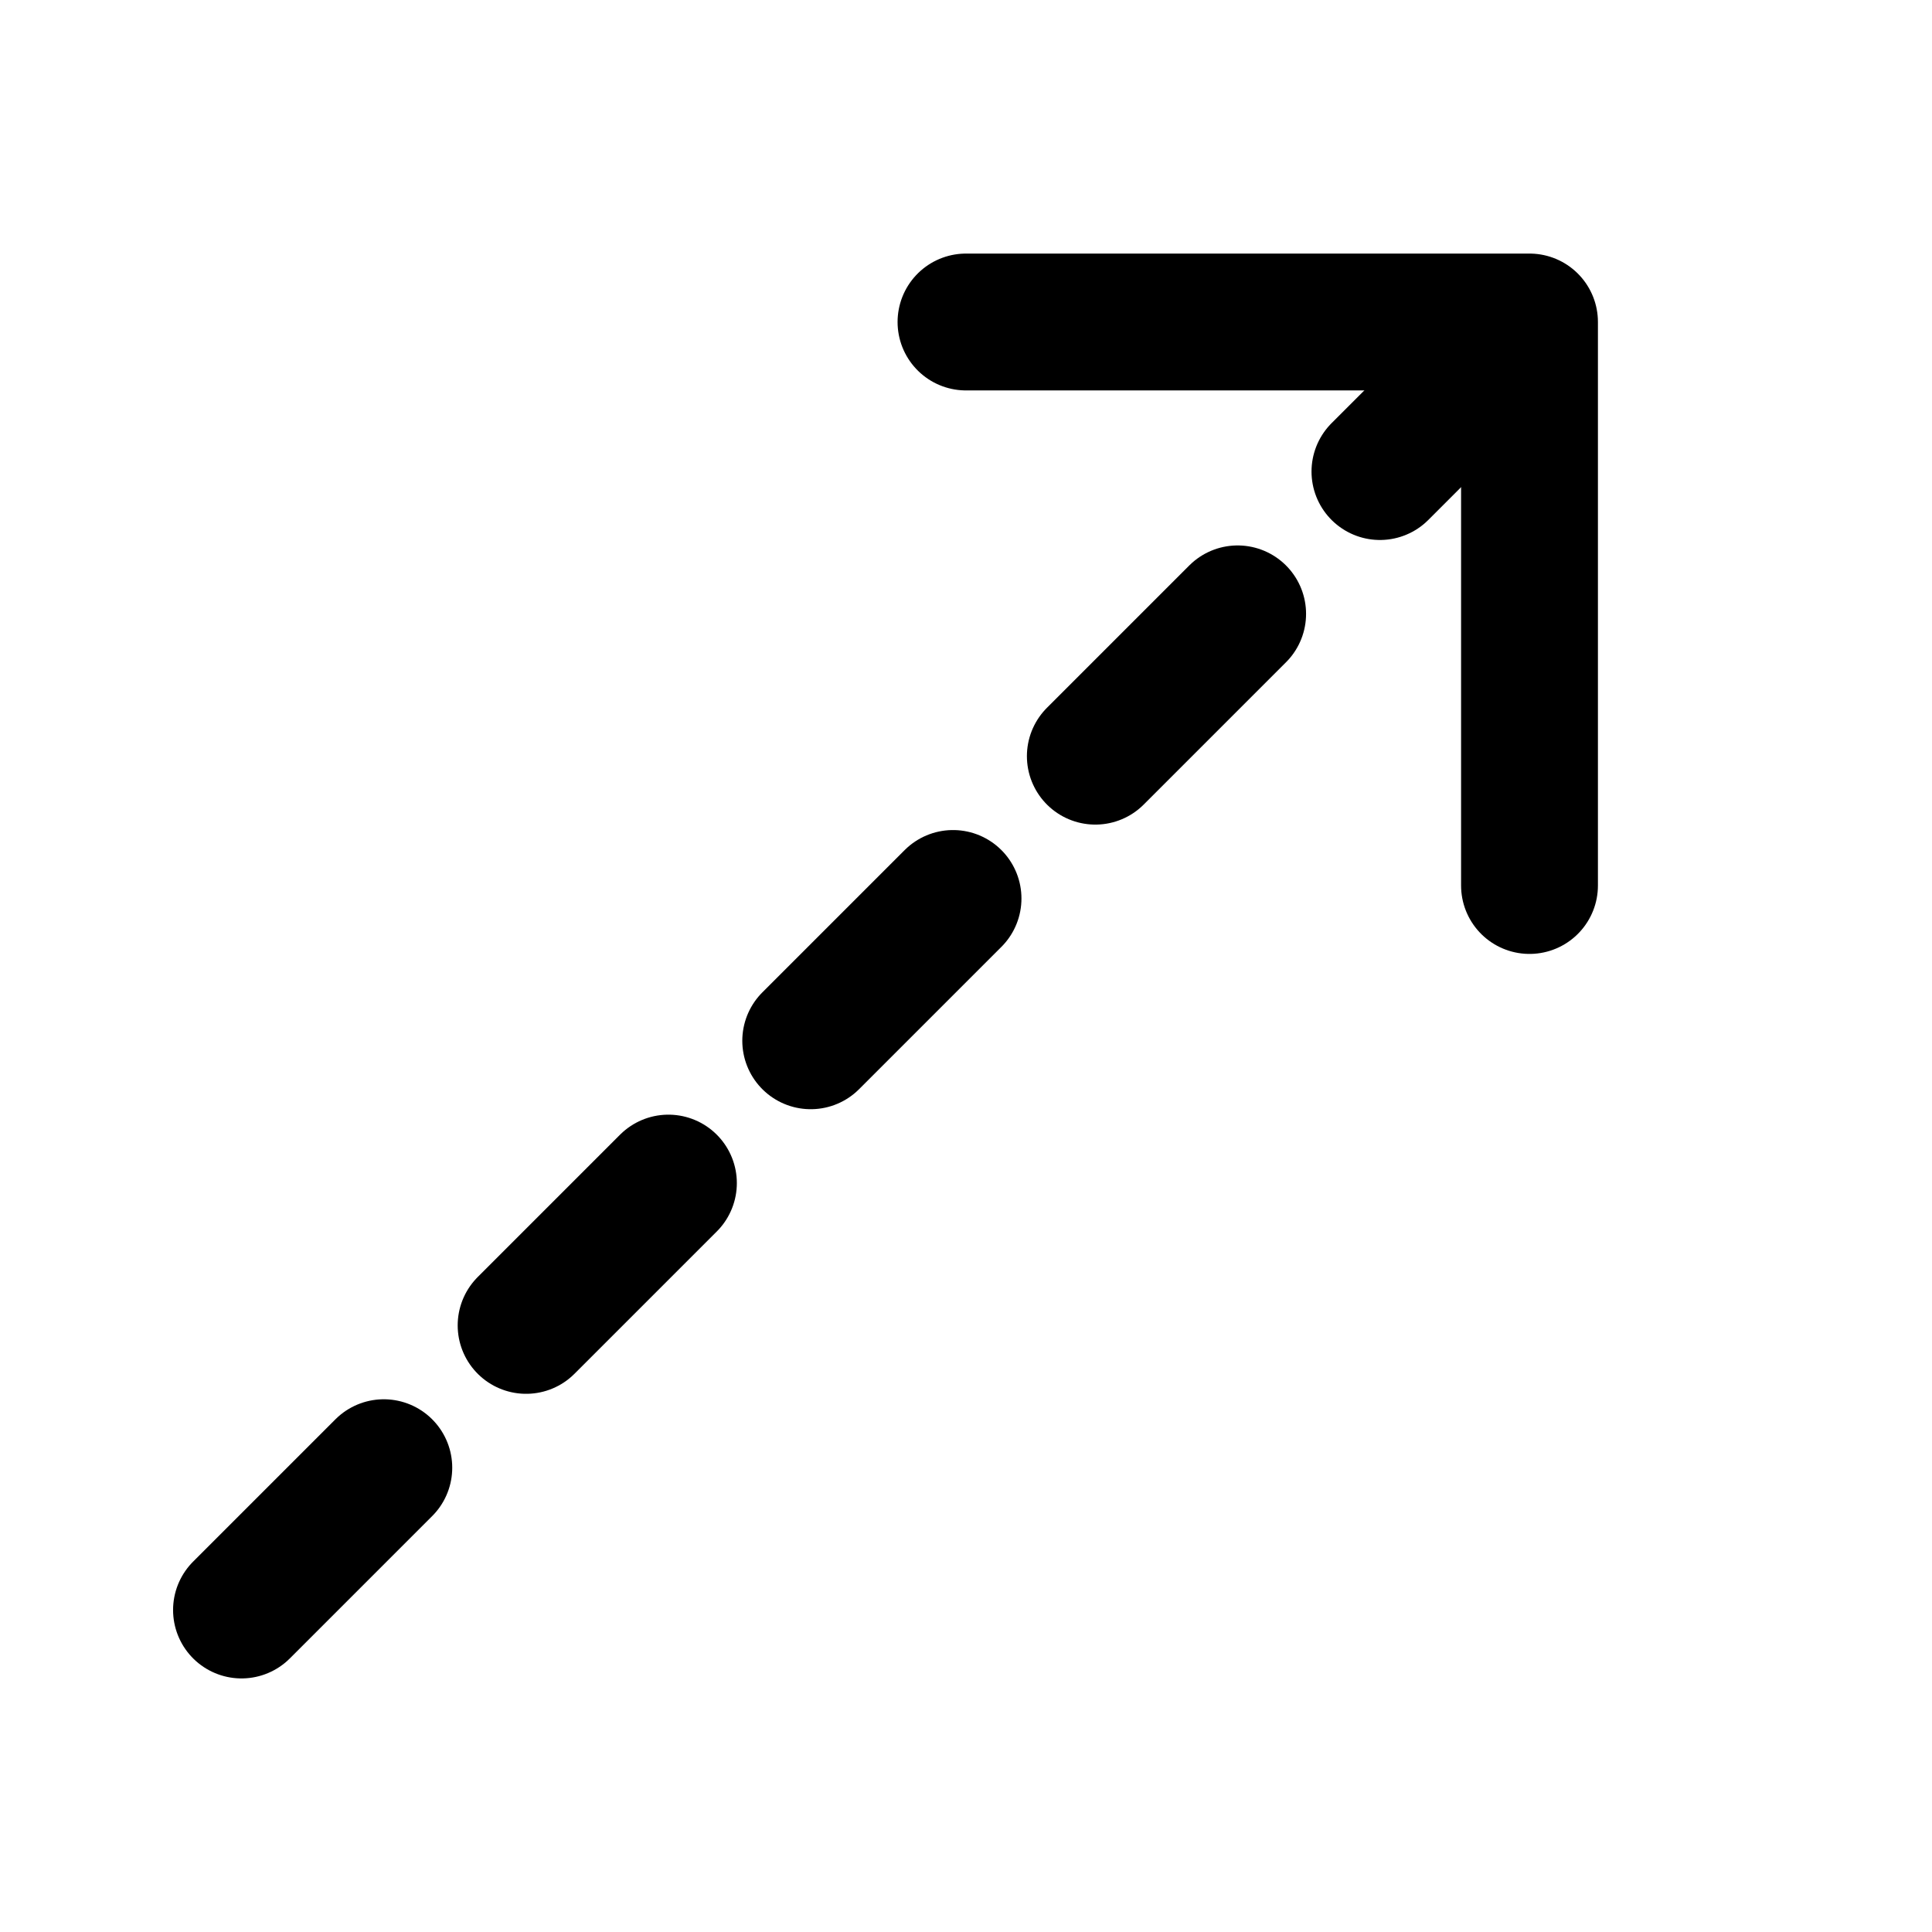
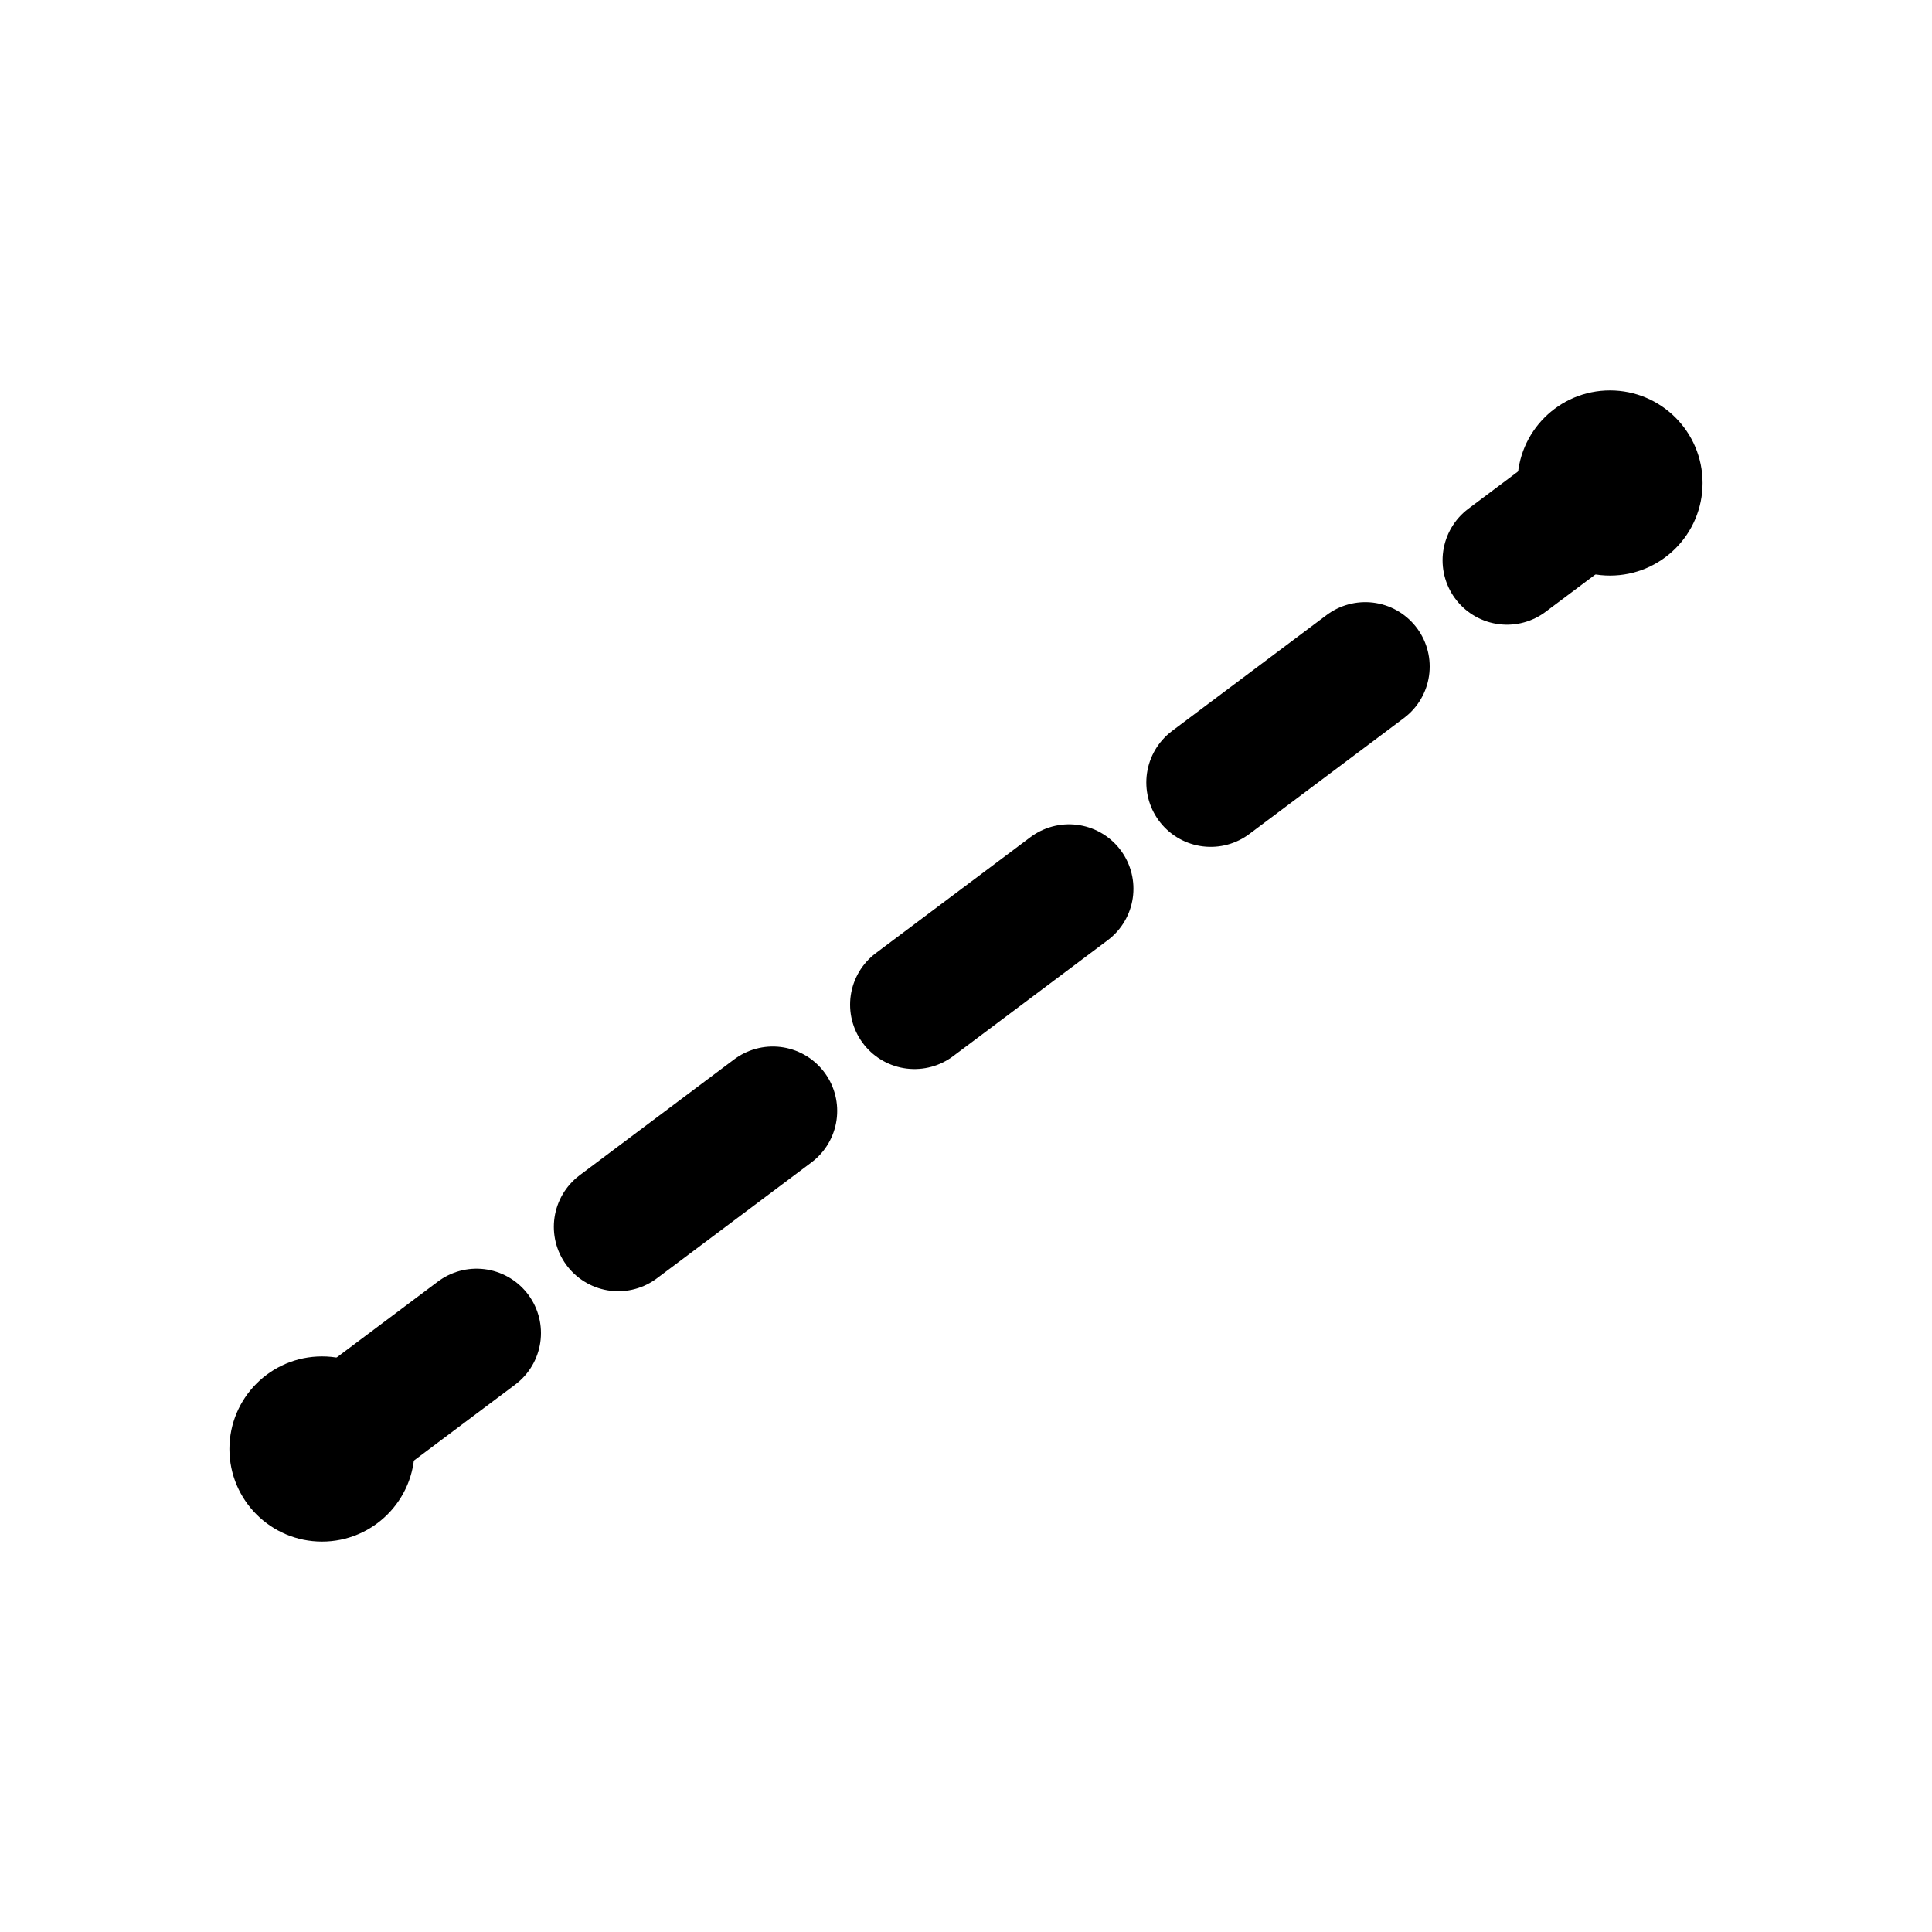
- <svg xmlns="http://www.w3.org/2000/svg" viewBox="0 0 24 24" fill="none" stroke="currentColor" stroke-width="1.7" stroke-linecap="round" stroke-linejoin="round">
-   <path d="M3 20L19 4" stroke-dasharray="2.5 2.5" />
-   <path d="M12 4h7v7" />
+ <svg xmlns="http://www.w3.org/2000/svg" viewBox="0 0 24 24" fill="none" stroke="currentColor" stroke-width="1.6" stroke-linecap="round" stroke-linejoin="round">
+   <path stroke-dasharray="2.4 2.2" d="M4 18 L20 6" />
+   <circle cx="4" cy="18" r="1.15" fill="currentColor" stroke="none" />
+   <circle cx="20" cy="6" r="1.15" fill="currentColor" stroke="none" />
</svg>
